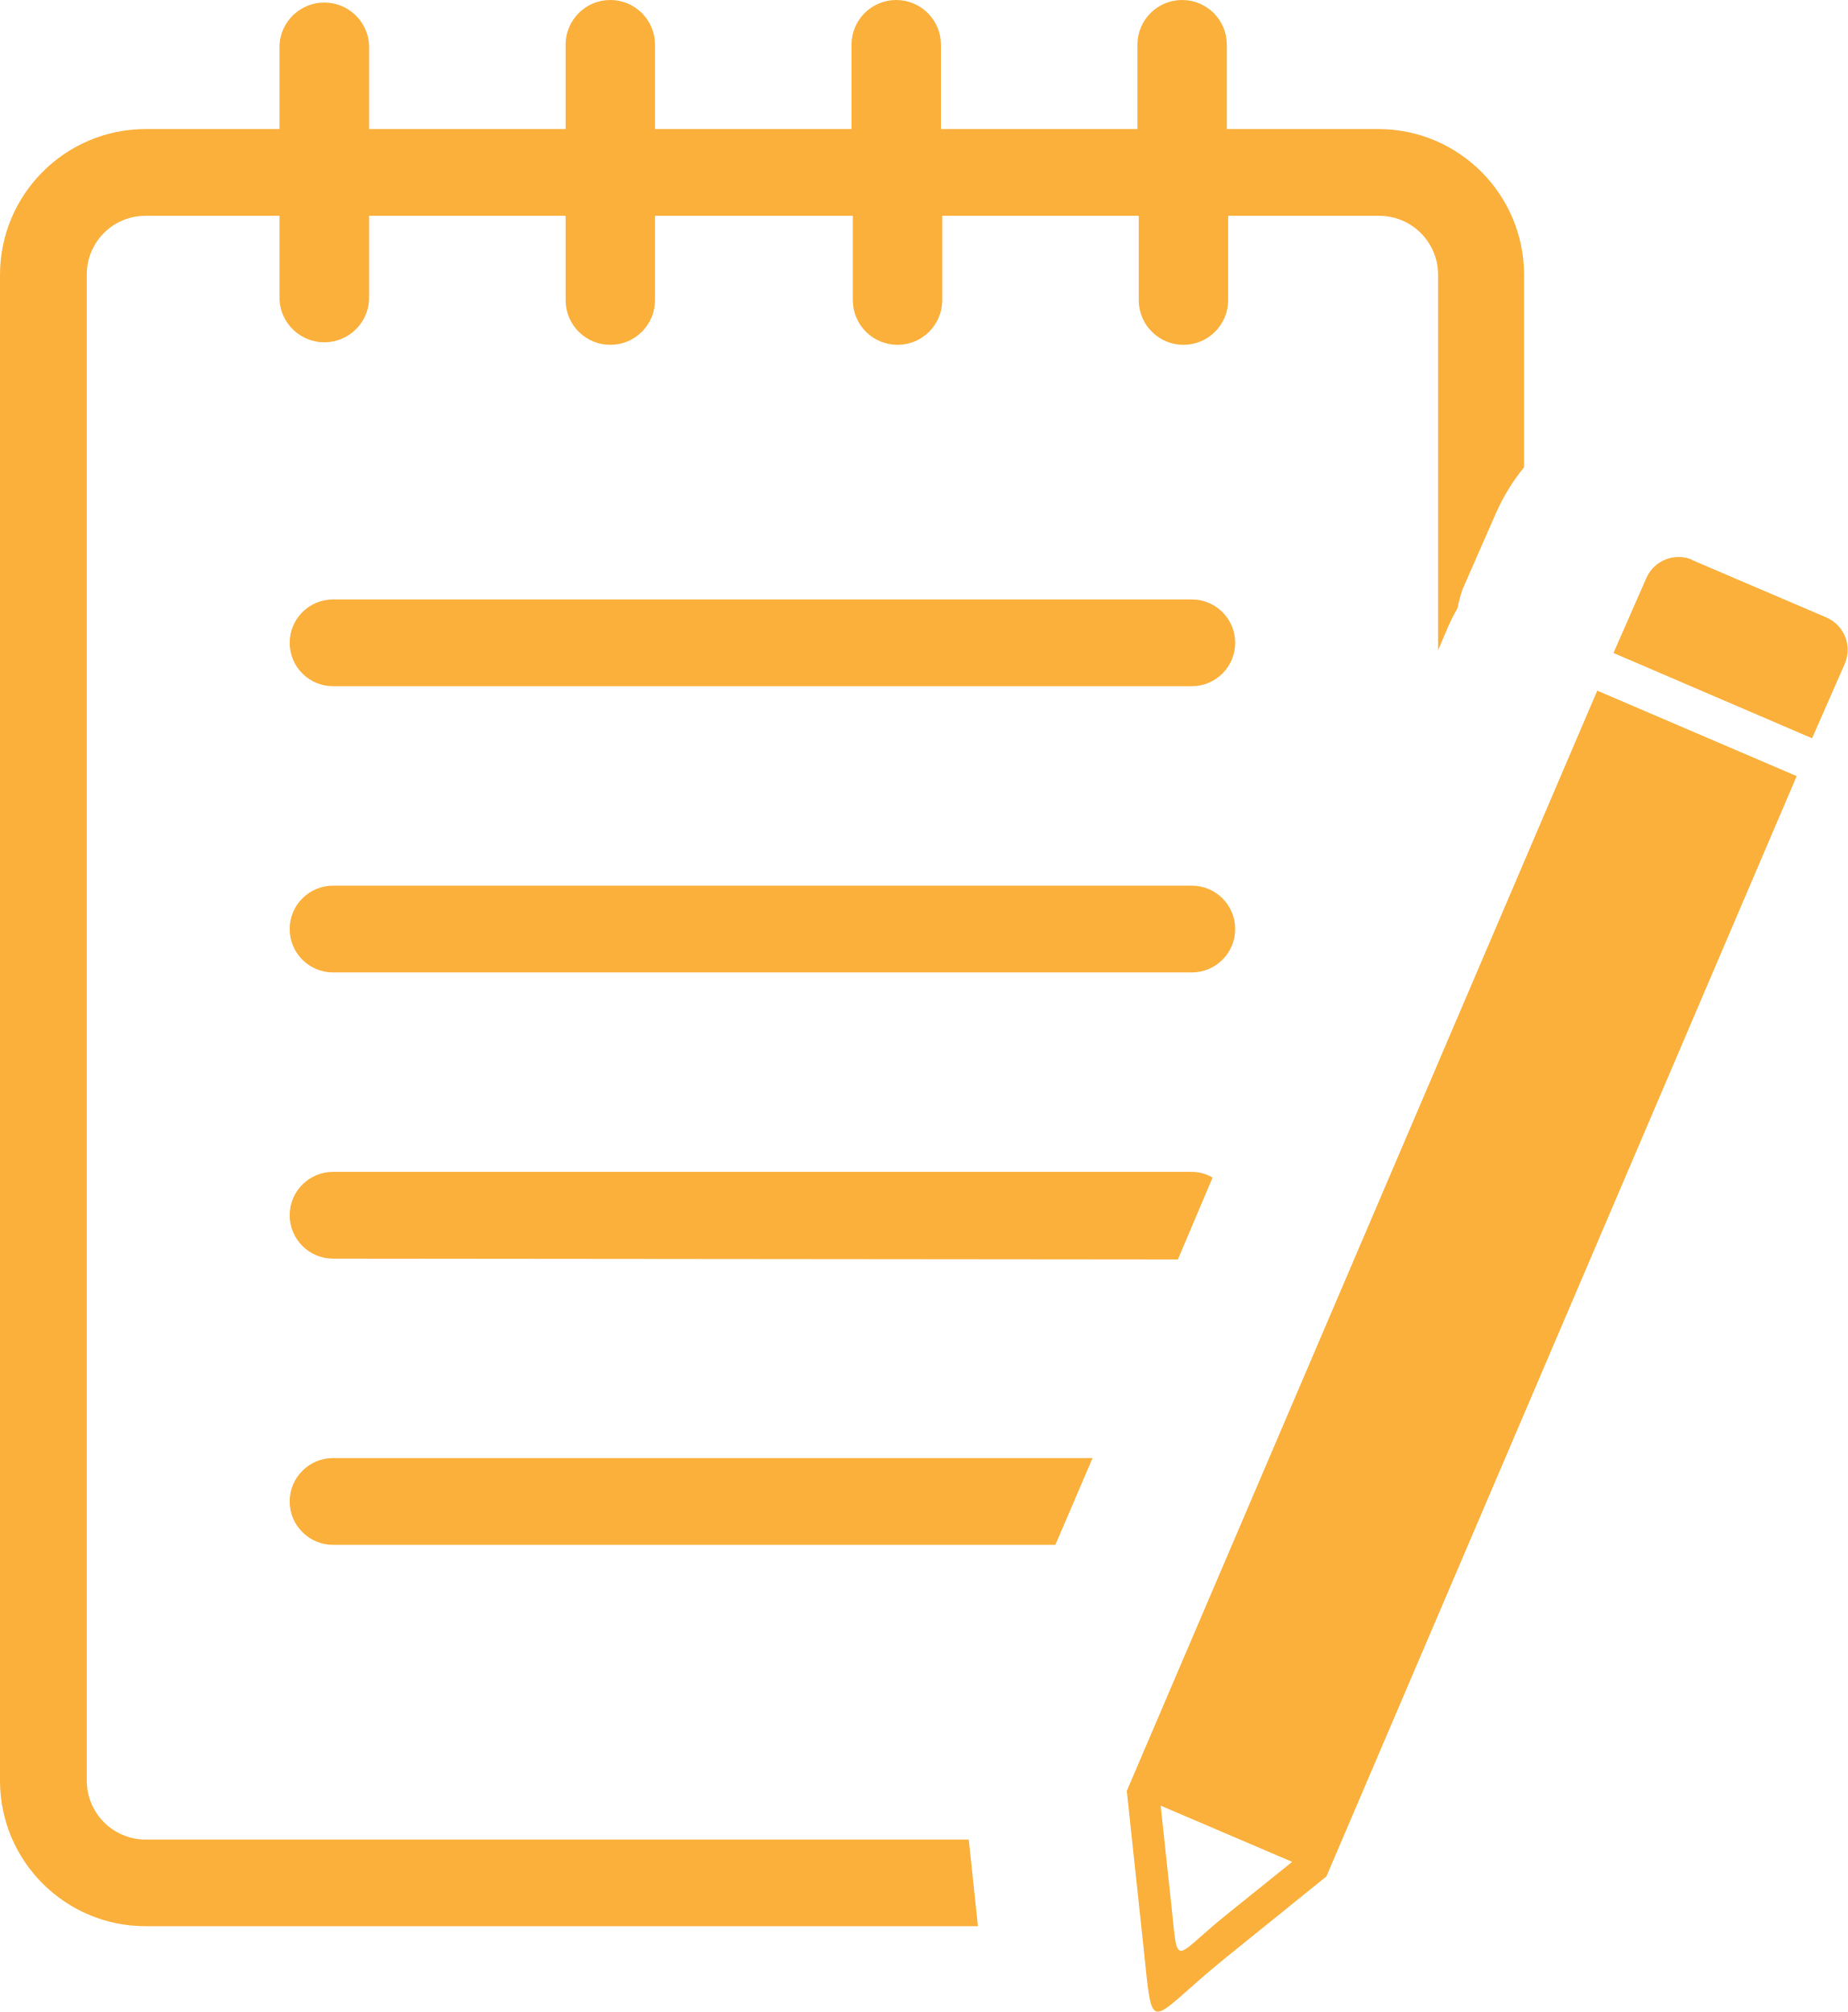
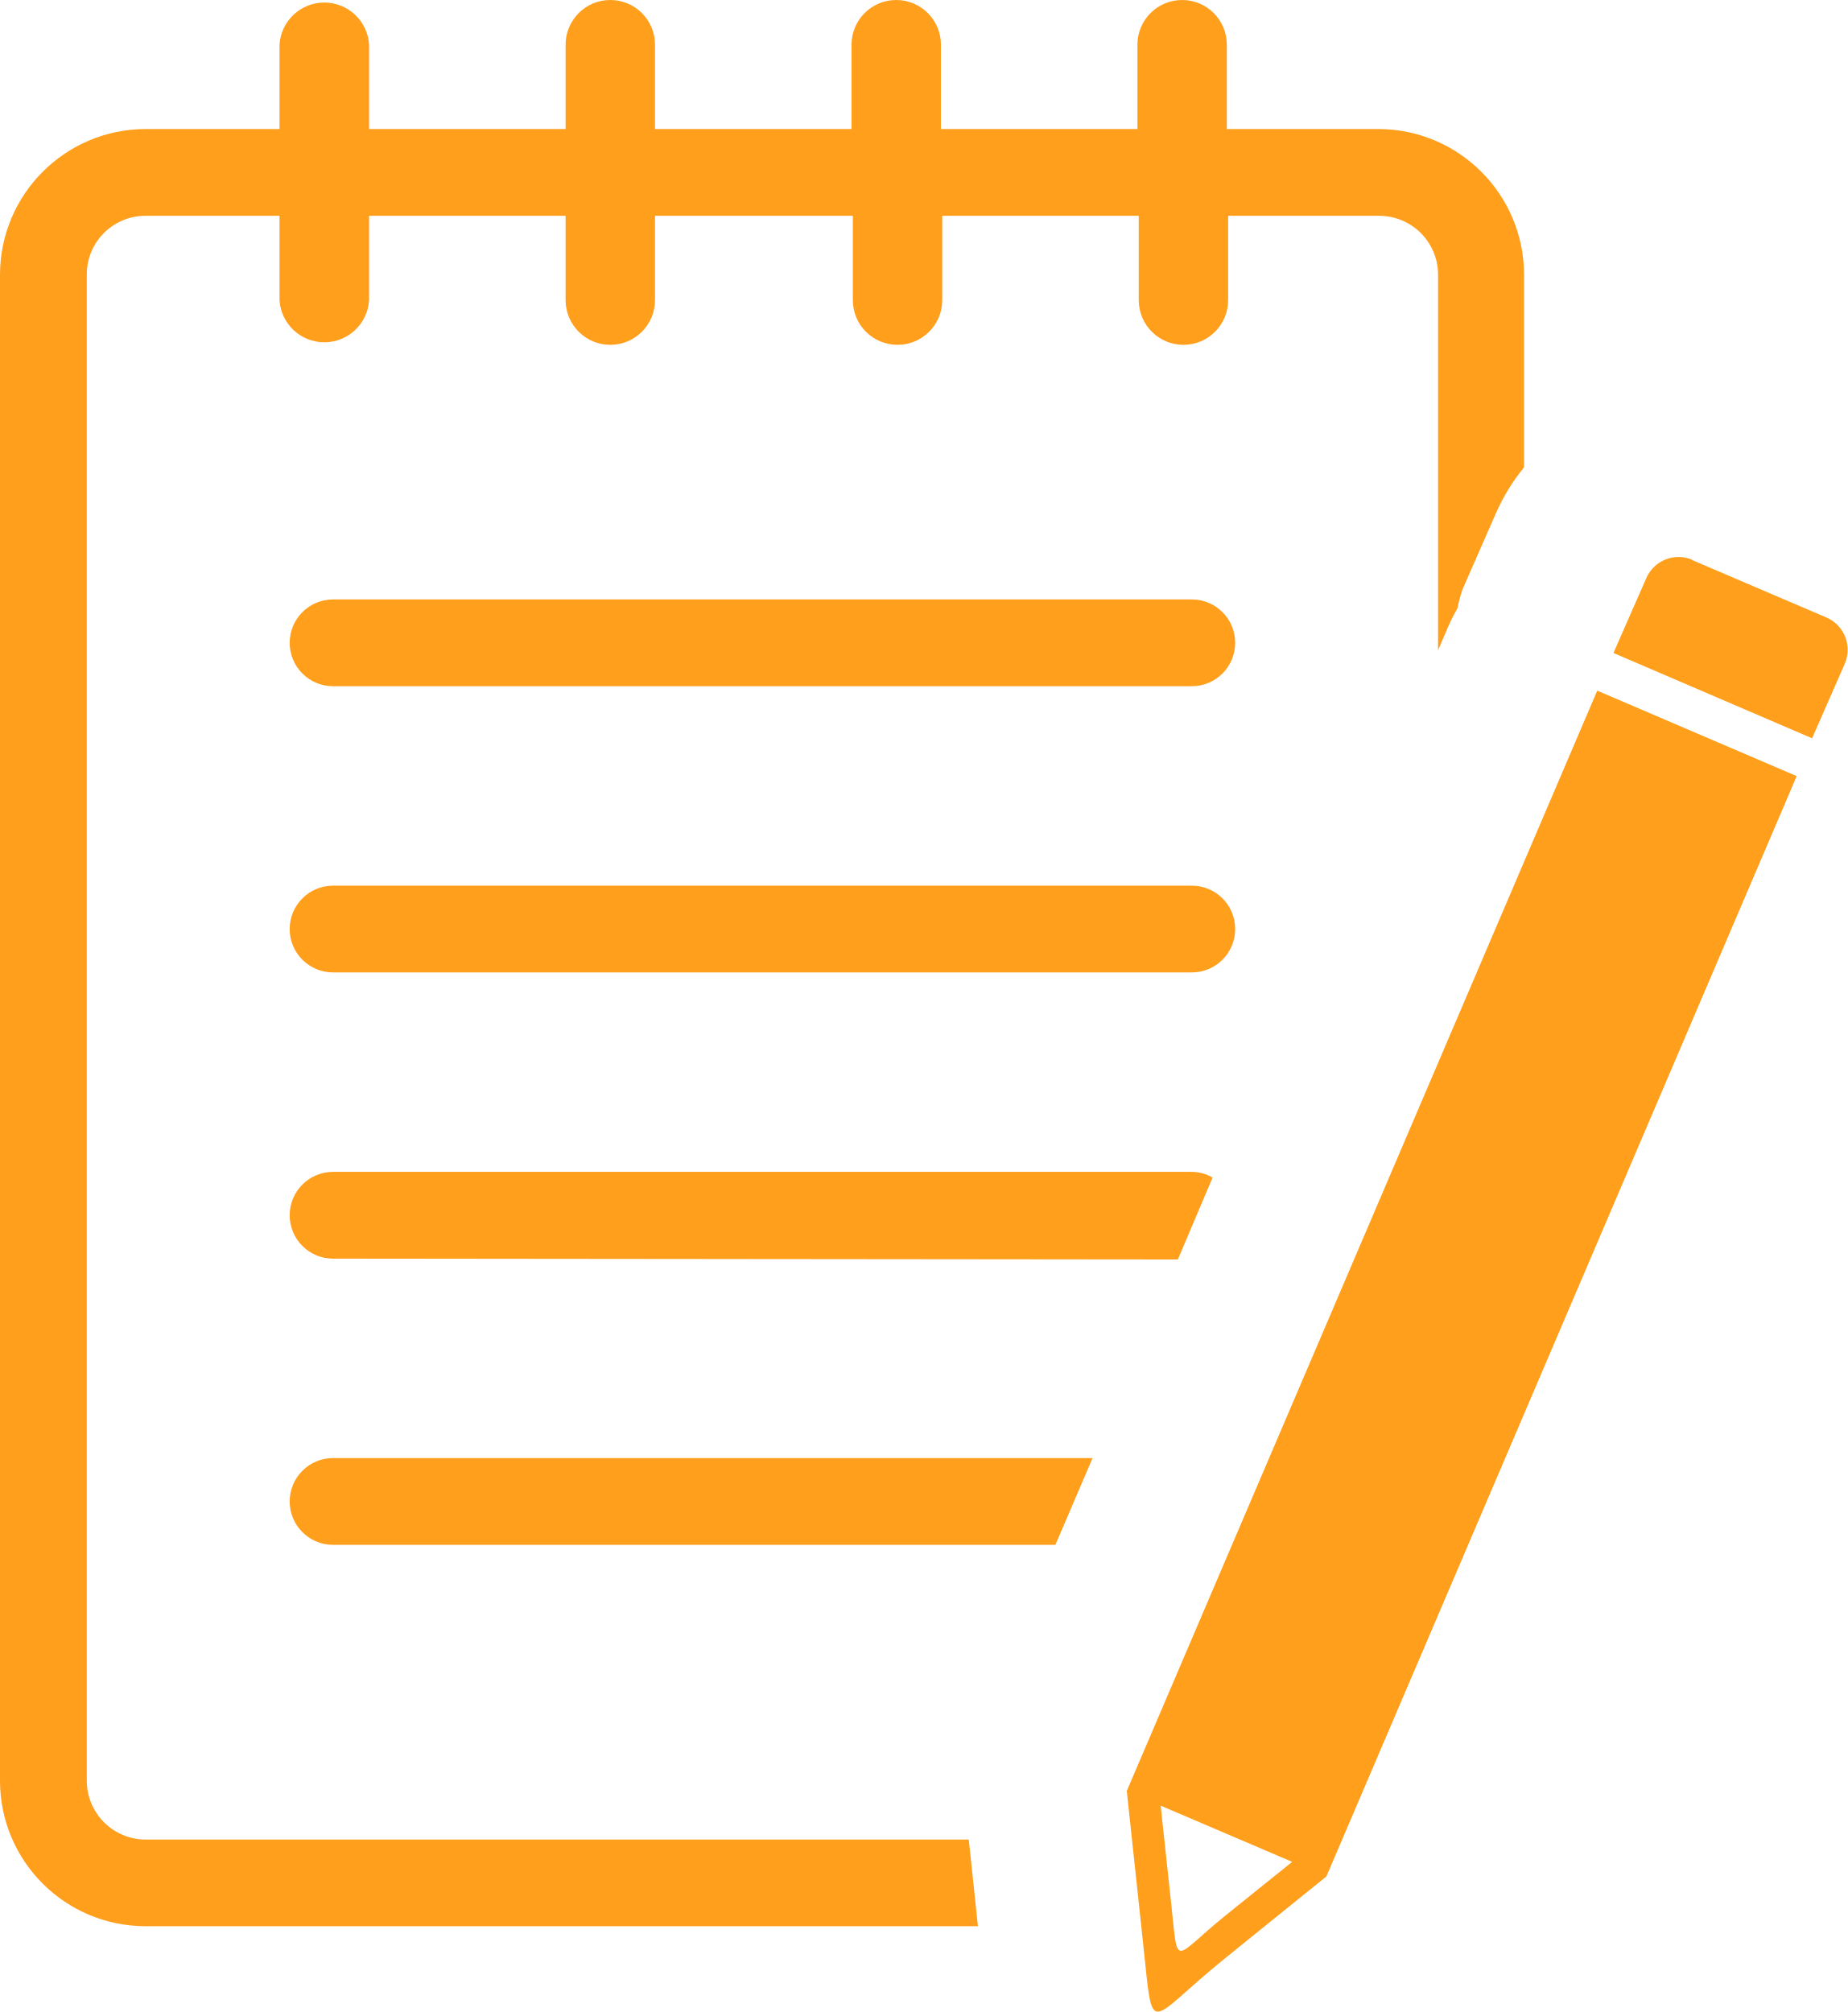
<svg xmlns="http://www.w3.org/2000/svg" id="Layer_1" data-name="Layer 1" viewBox="0 0 112.83 122.88">
  <defs>
-     <style>.cls-1{fill:#FBB03B; fill-rule:evenodd;}</style>
+     <style>.cls-1{fill:#FF9F1C; fill-rule:evenodd;}</style>
  </defs>
  <path class="cls-1" d="M103.3,34.19l8.23,3.52a2.15,2.15,0,0,1,1.13,2.82l-2,4.56L98.53,39.88l2-4.56a2.15,2.15,0,0,1,2.82-1.13ZM8.88,7.88h8.19V2.73a2.74,2.74,0,0,1,5.47,0V7.88h12V2.73a2.73,2.73,0,1,1,5.46,0V7.88H52V2.73a2.73,2.73,0,0,1,5.46,0V7.88h12V2.73a2.73,2.73,0,0,1,5.46,0V7.88h9.27a8.91,8.91,0,0,1,8.88,8.88V28.54a12.27,12.27,0,0,0-1.76,2.9l-2,4.56A10,10,0,0,0,89,37.16a11.24,11.24,0,0,0-.58,1.15l-.6,1.4V16.76a3.6,3.6,0,0,0-3.58-3.58H75v5.15a2.73,2.73,0,0,1-5.46,0V13.18h-12v5.15a2.73,2.73,0,0,1-5.46,0V13.18H40v5.15a2.73,2.73,0,1,1-5.46,0V13.18h-12v5.15a2.74,2.74,0,0,1-5.47,0V13.18H8.88A3.58,3.58,0,0,0,5.3,16.76v92a3.6,3.6,0,0,0,3.58,3.59H59.16l.56,5.29H8.88A8.89,8.89,0,0,1,0,108.77v-92A8.91,8.91,0,0,1,8.88,7.88ZM20.34,94.35a2.65,2.65,0,0,1,0-5.3H66.72l-2.27,5.3Zm0-17.48a2.65,2.65,0,0,1,0-5.3H72.78a2.52,2.52,0,0,1,1.27.35l-2.12,5Zm0-17.48a2.65,2.65,0,0,1,0-5.3H72.78a2.65,2.65,0,0,1,0,5.3Zm0-17.48a2.65,2.65,0,0,1,0-5.3H72.78a2.65,2.65,0,0,1,0,5.3ZM81,114.6l-6.19,5c-4.85,3.92-4.36,5.06-5-.88l-1-9.34h0L97.54,42.18l12.18,5.22L81,114.6Zm-10.09-4.31,8,3.42L74.82,117c-3.19,2.58-2.87,3.32-3.28-.57l-.66-6.14Z" />
</svg>
